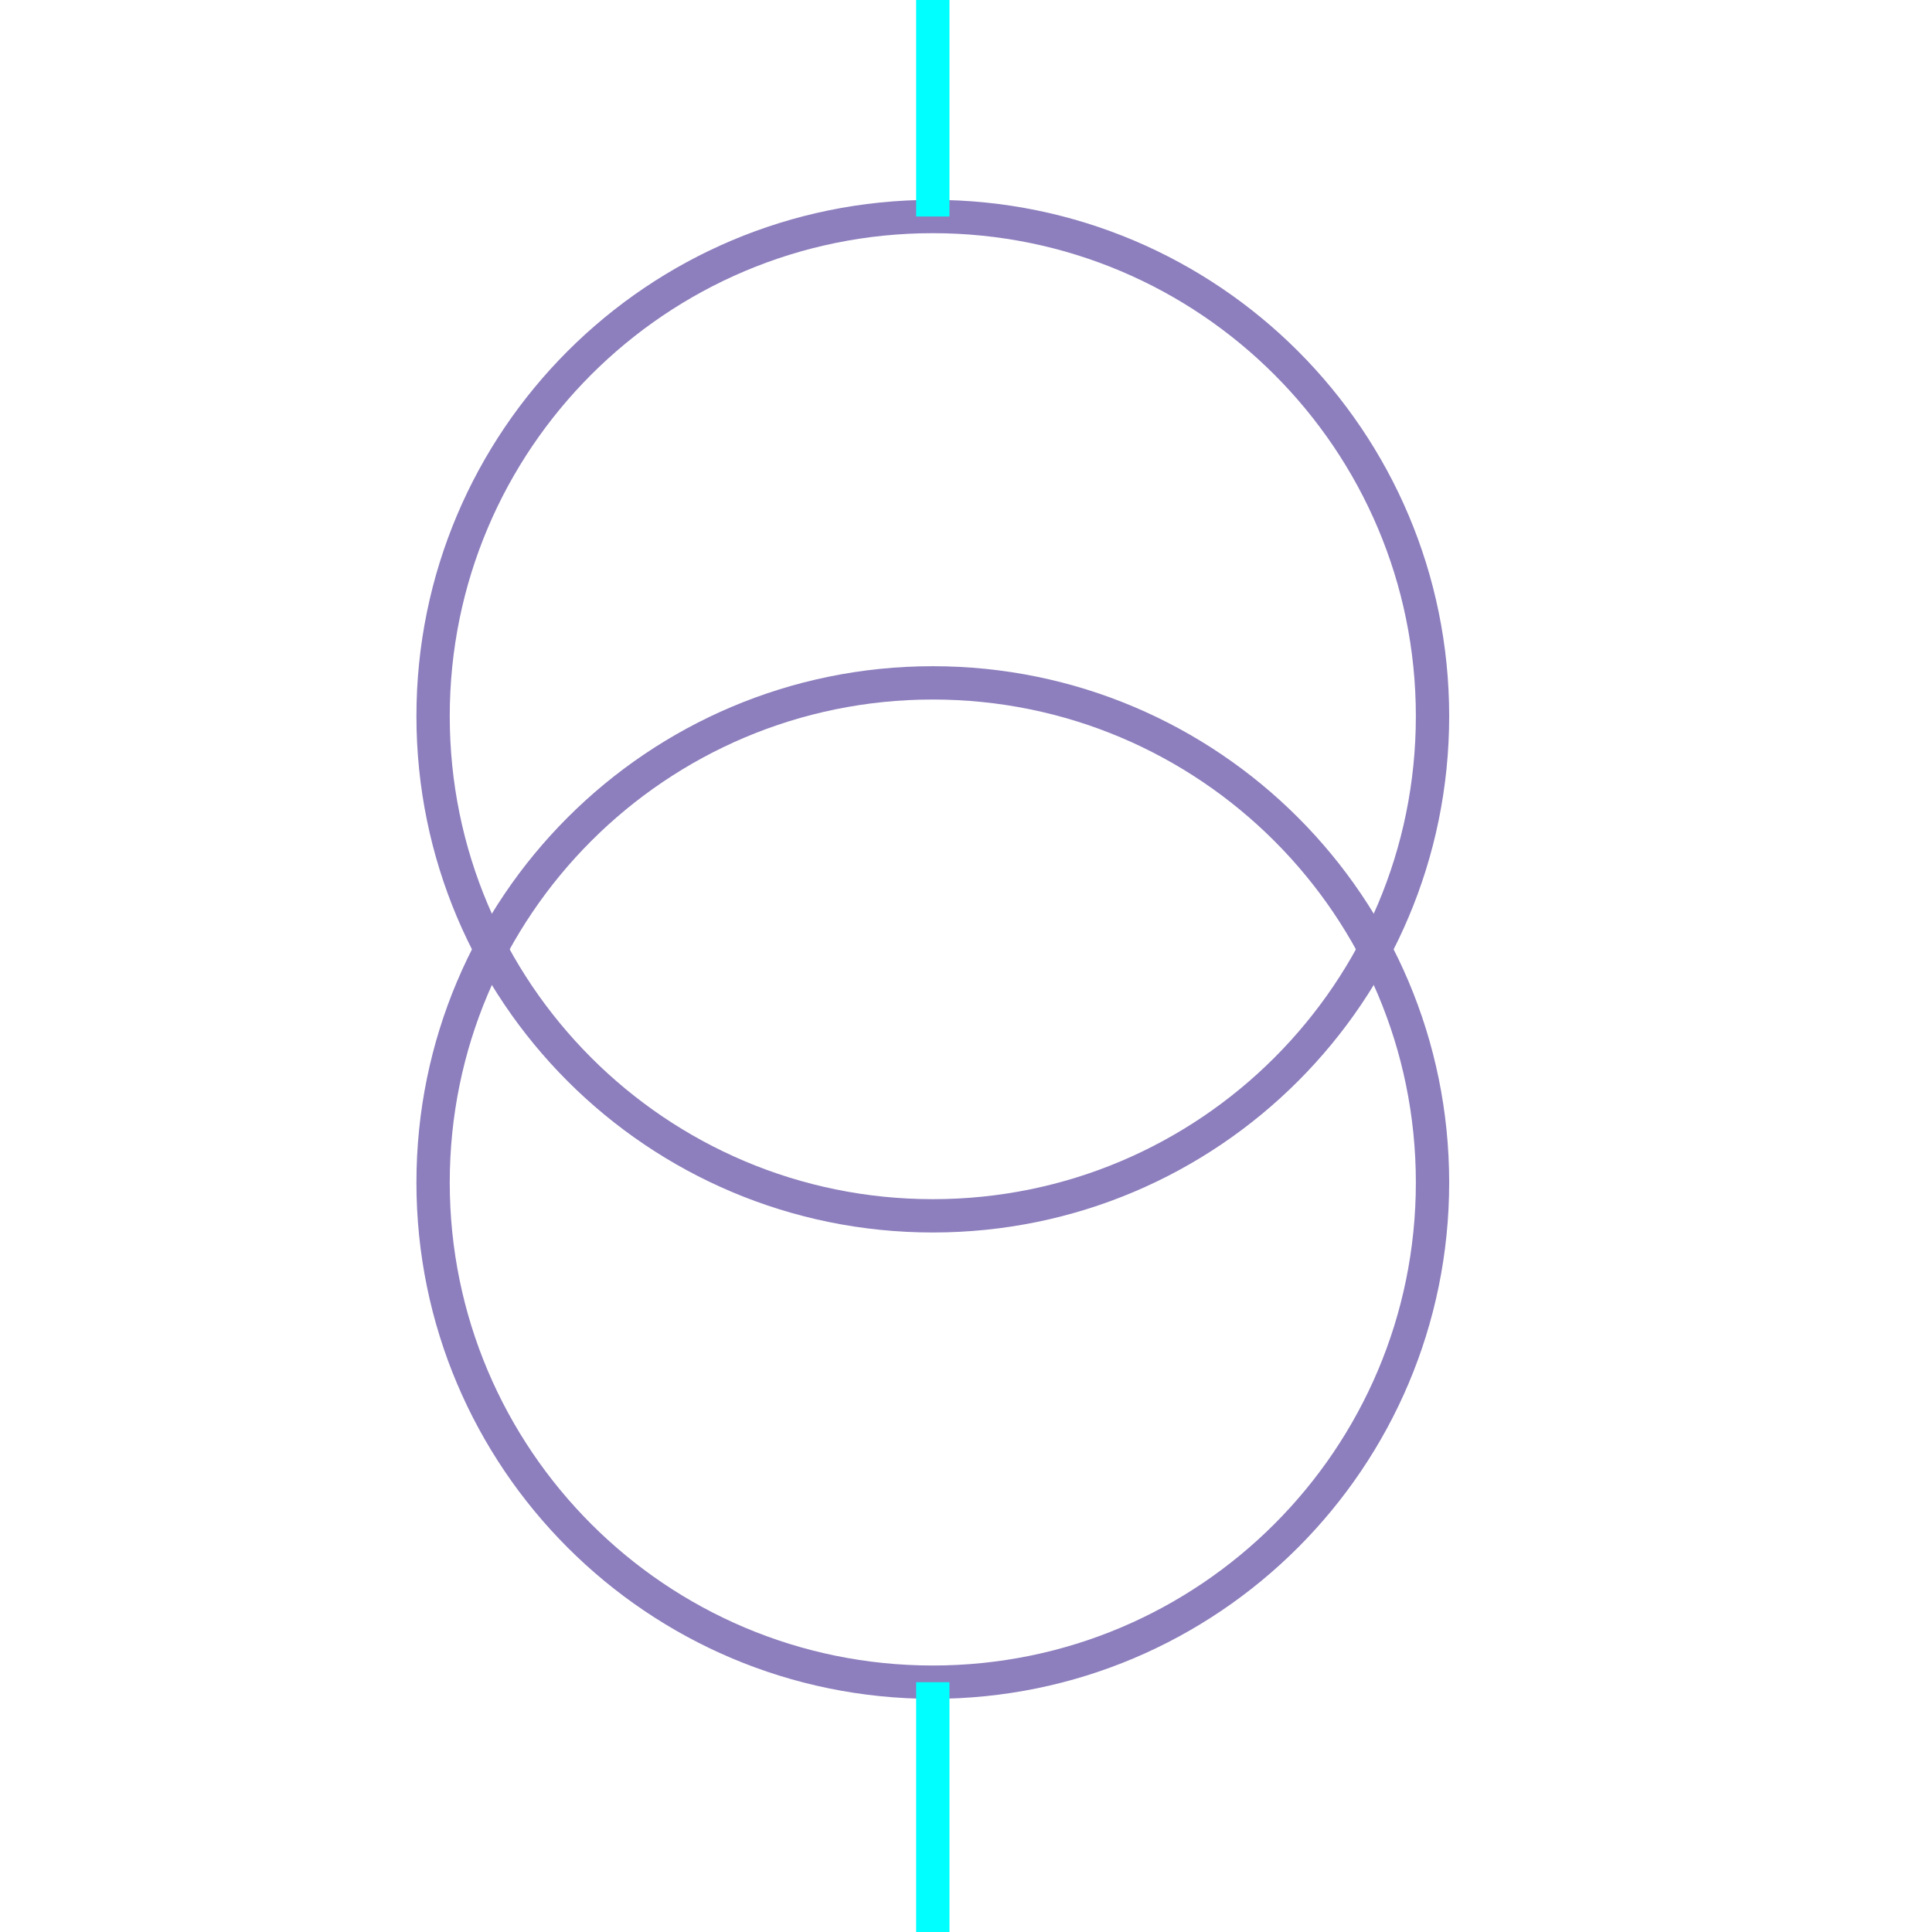
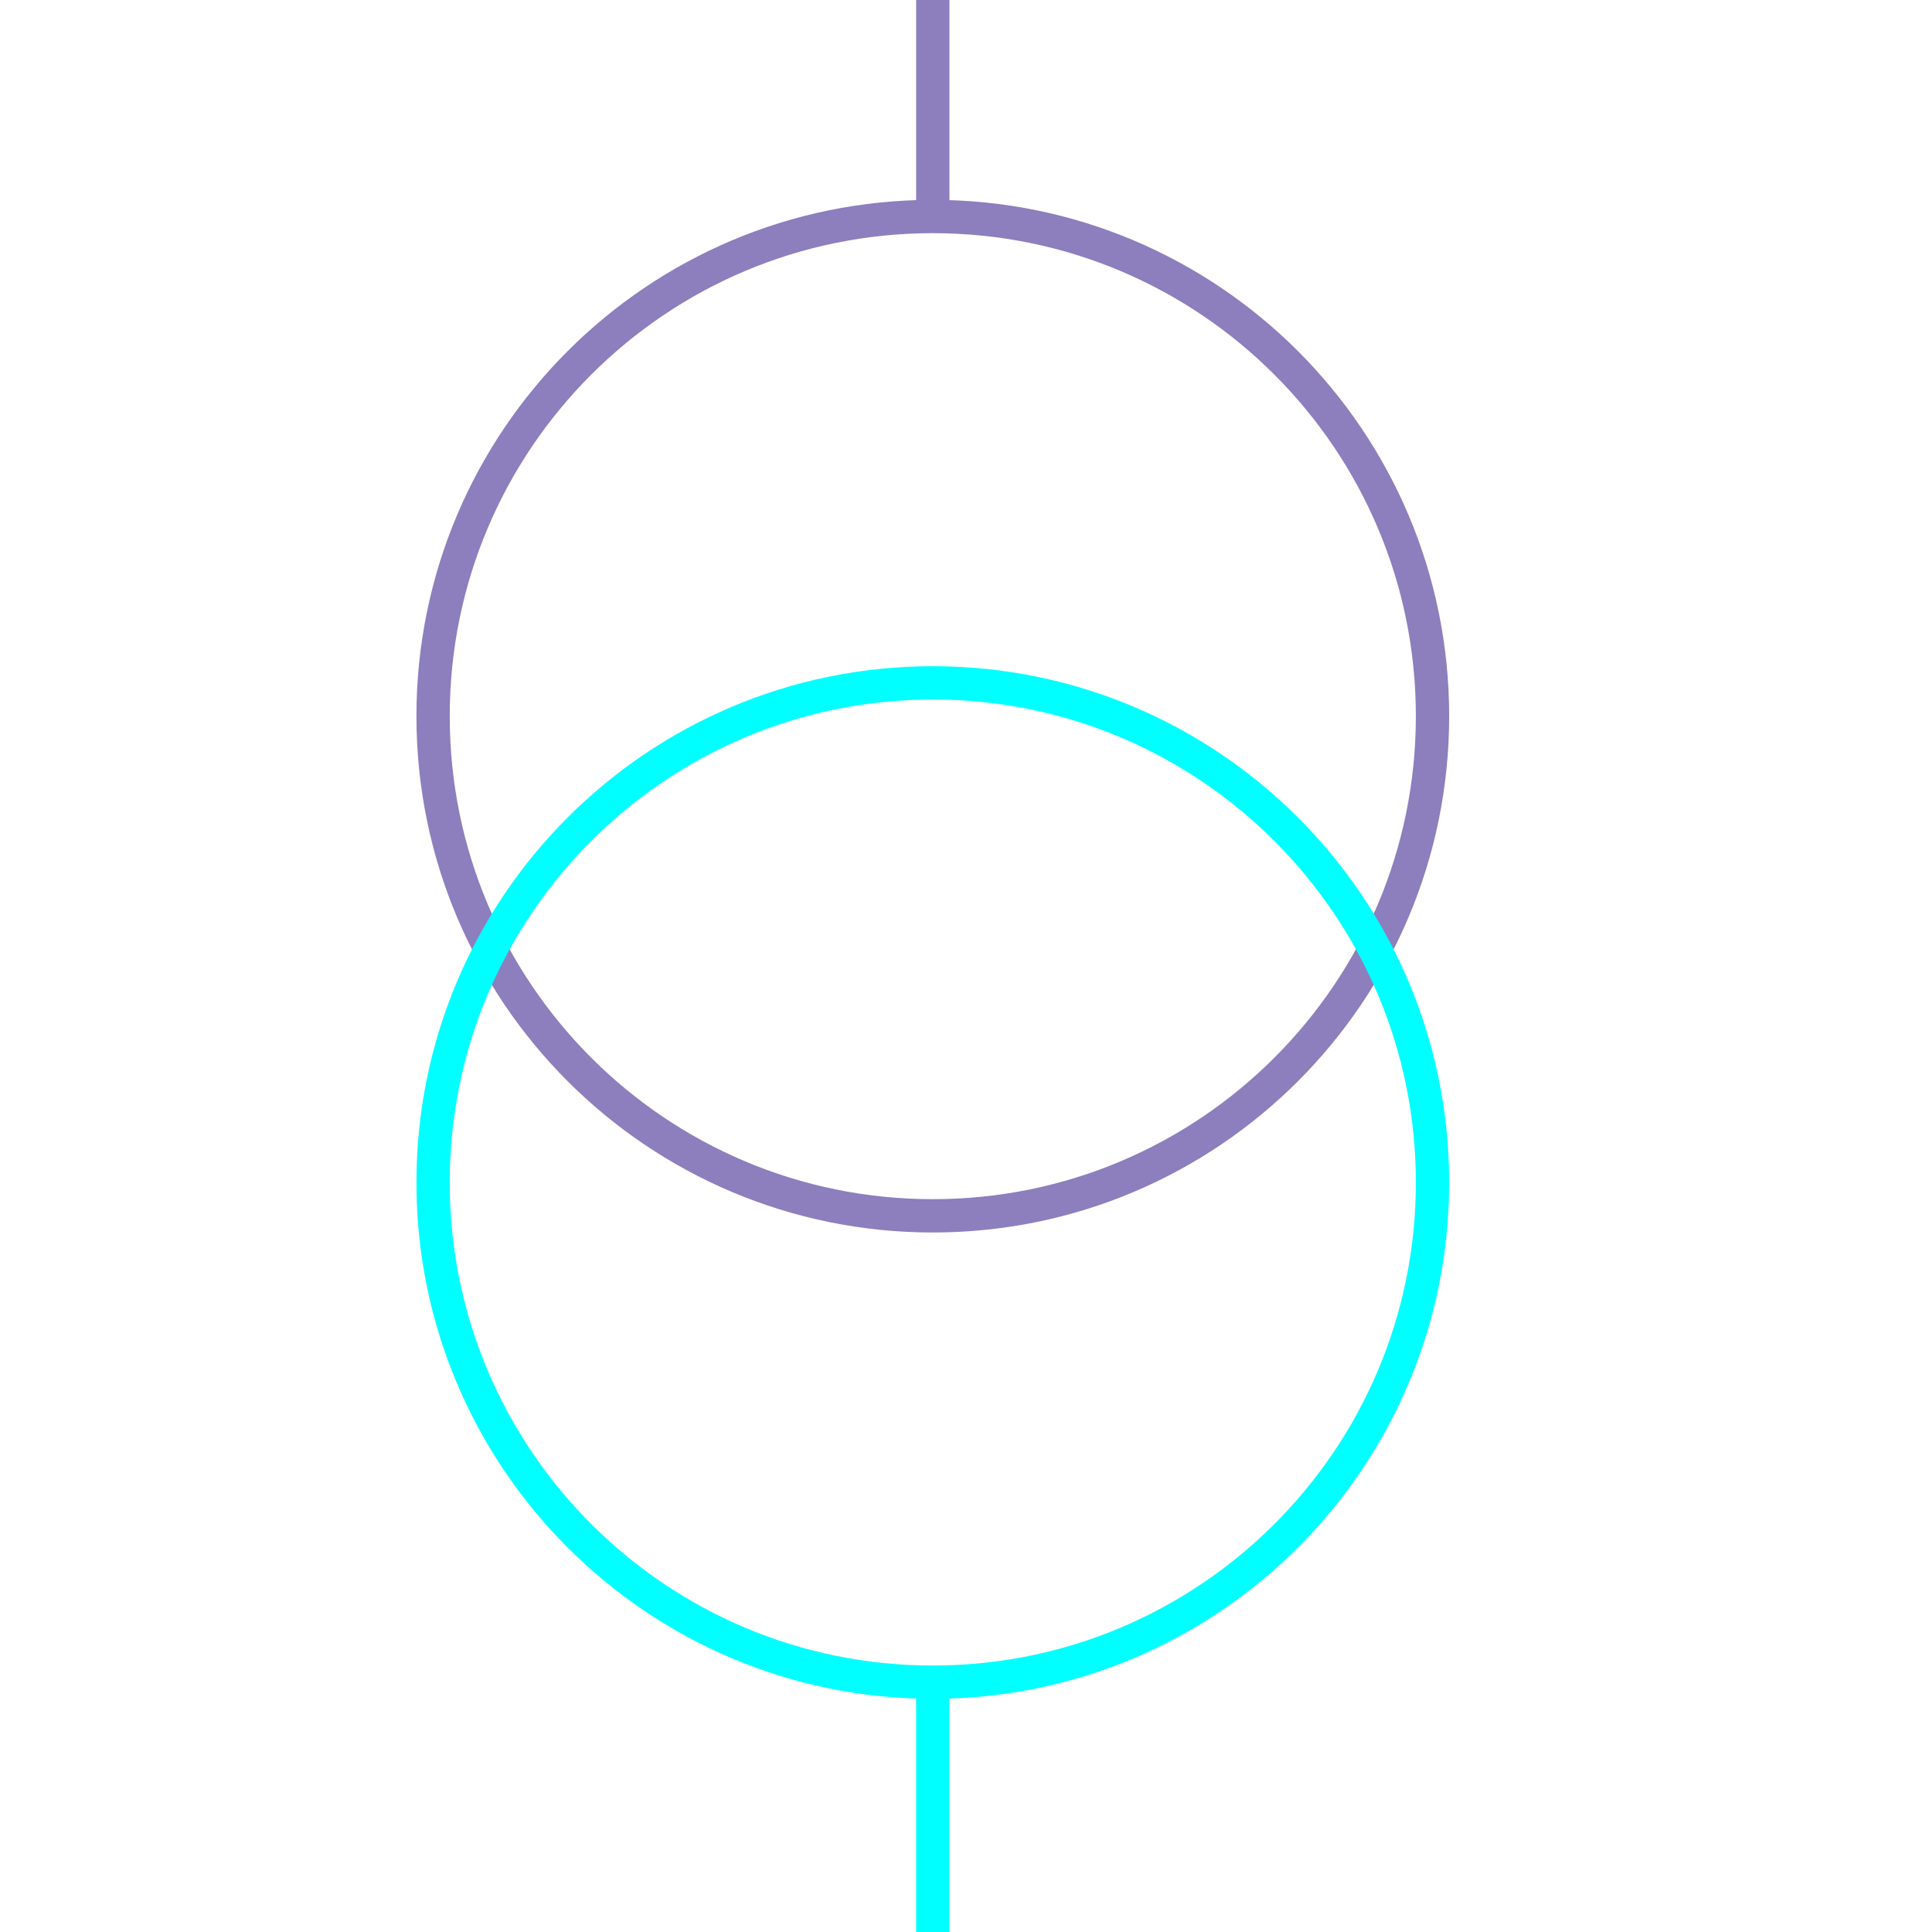
<svg xmlns="http://www.w3.org/2000/svg" width="115" height="116">
  <g>
    <ellipse fill="none" stroke="#8D7EBD" stroke-width="2" cx="56" cy="43" id="svg_5" rx="30" ry="30" />
-     <ellipse fill="none" stroke="#8D7EBD" stroke-width="2" cx="56" cy="71" id="svg_8" rx="30" ry="30" />
-     <line stroke="#00FFFF" id="svg_3" y2="13" x2="56" y1="0" x1="56" stroke-width="2" fill="none" />
+     <ellipse fill="none" stroke="#00FFFF" stroke-width="2" cx="56" cy="71" id="svg_8" rx="30" ry="30" />
+     <line stroke="#8D7EBD" id="svg_3" y2="13" x2="56" y1="0" x1="56" stroke-width="2" fill="none" />
    <line stroke="#00FFFF" id="svg_6" y2="116" x2="56" y1="101" x1="56" stroke-width="2" fill="none" />
  </g>
</svg>
